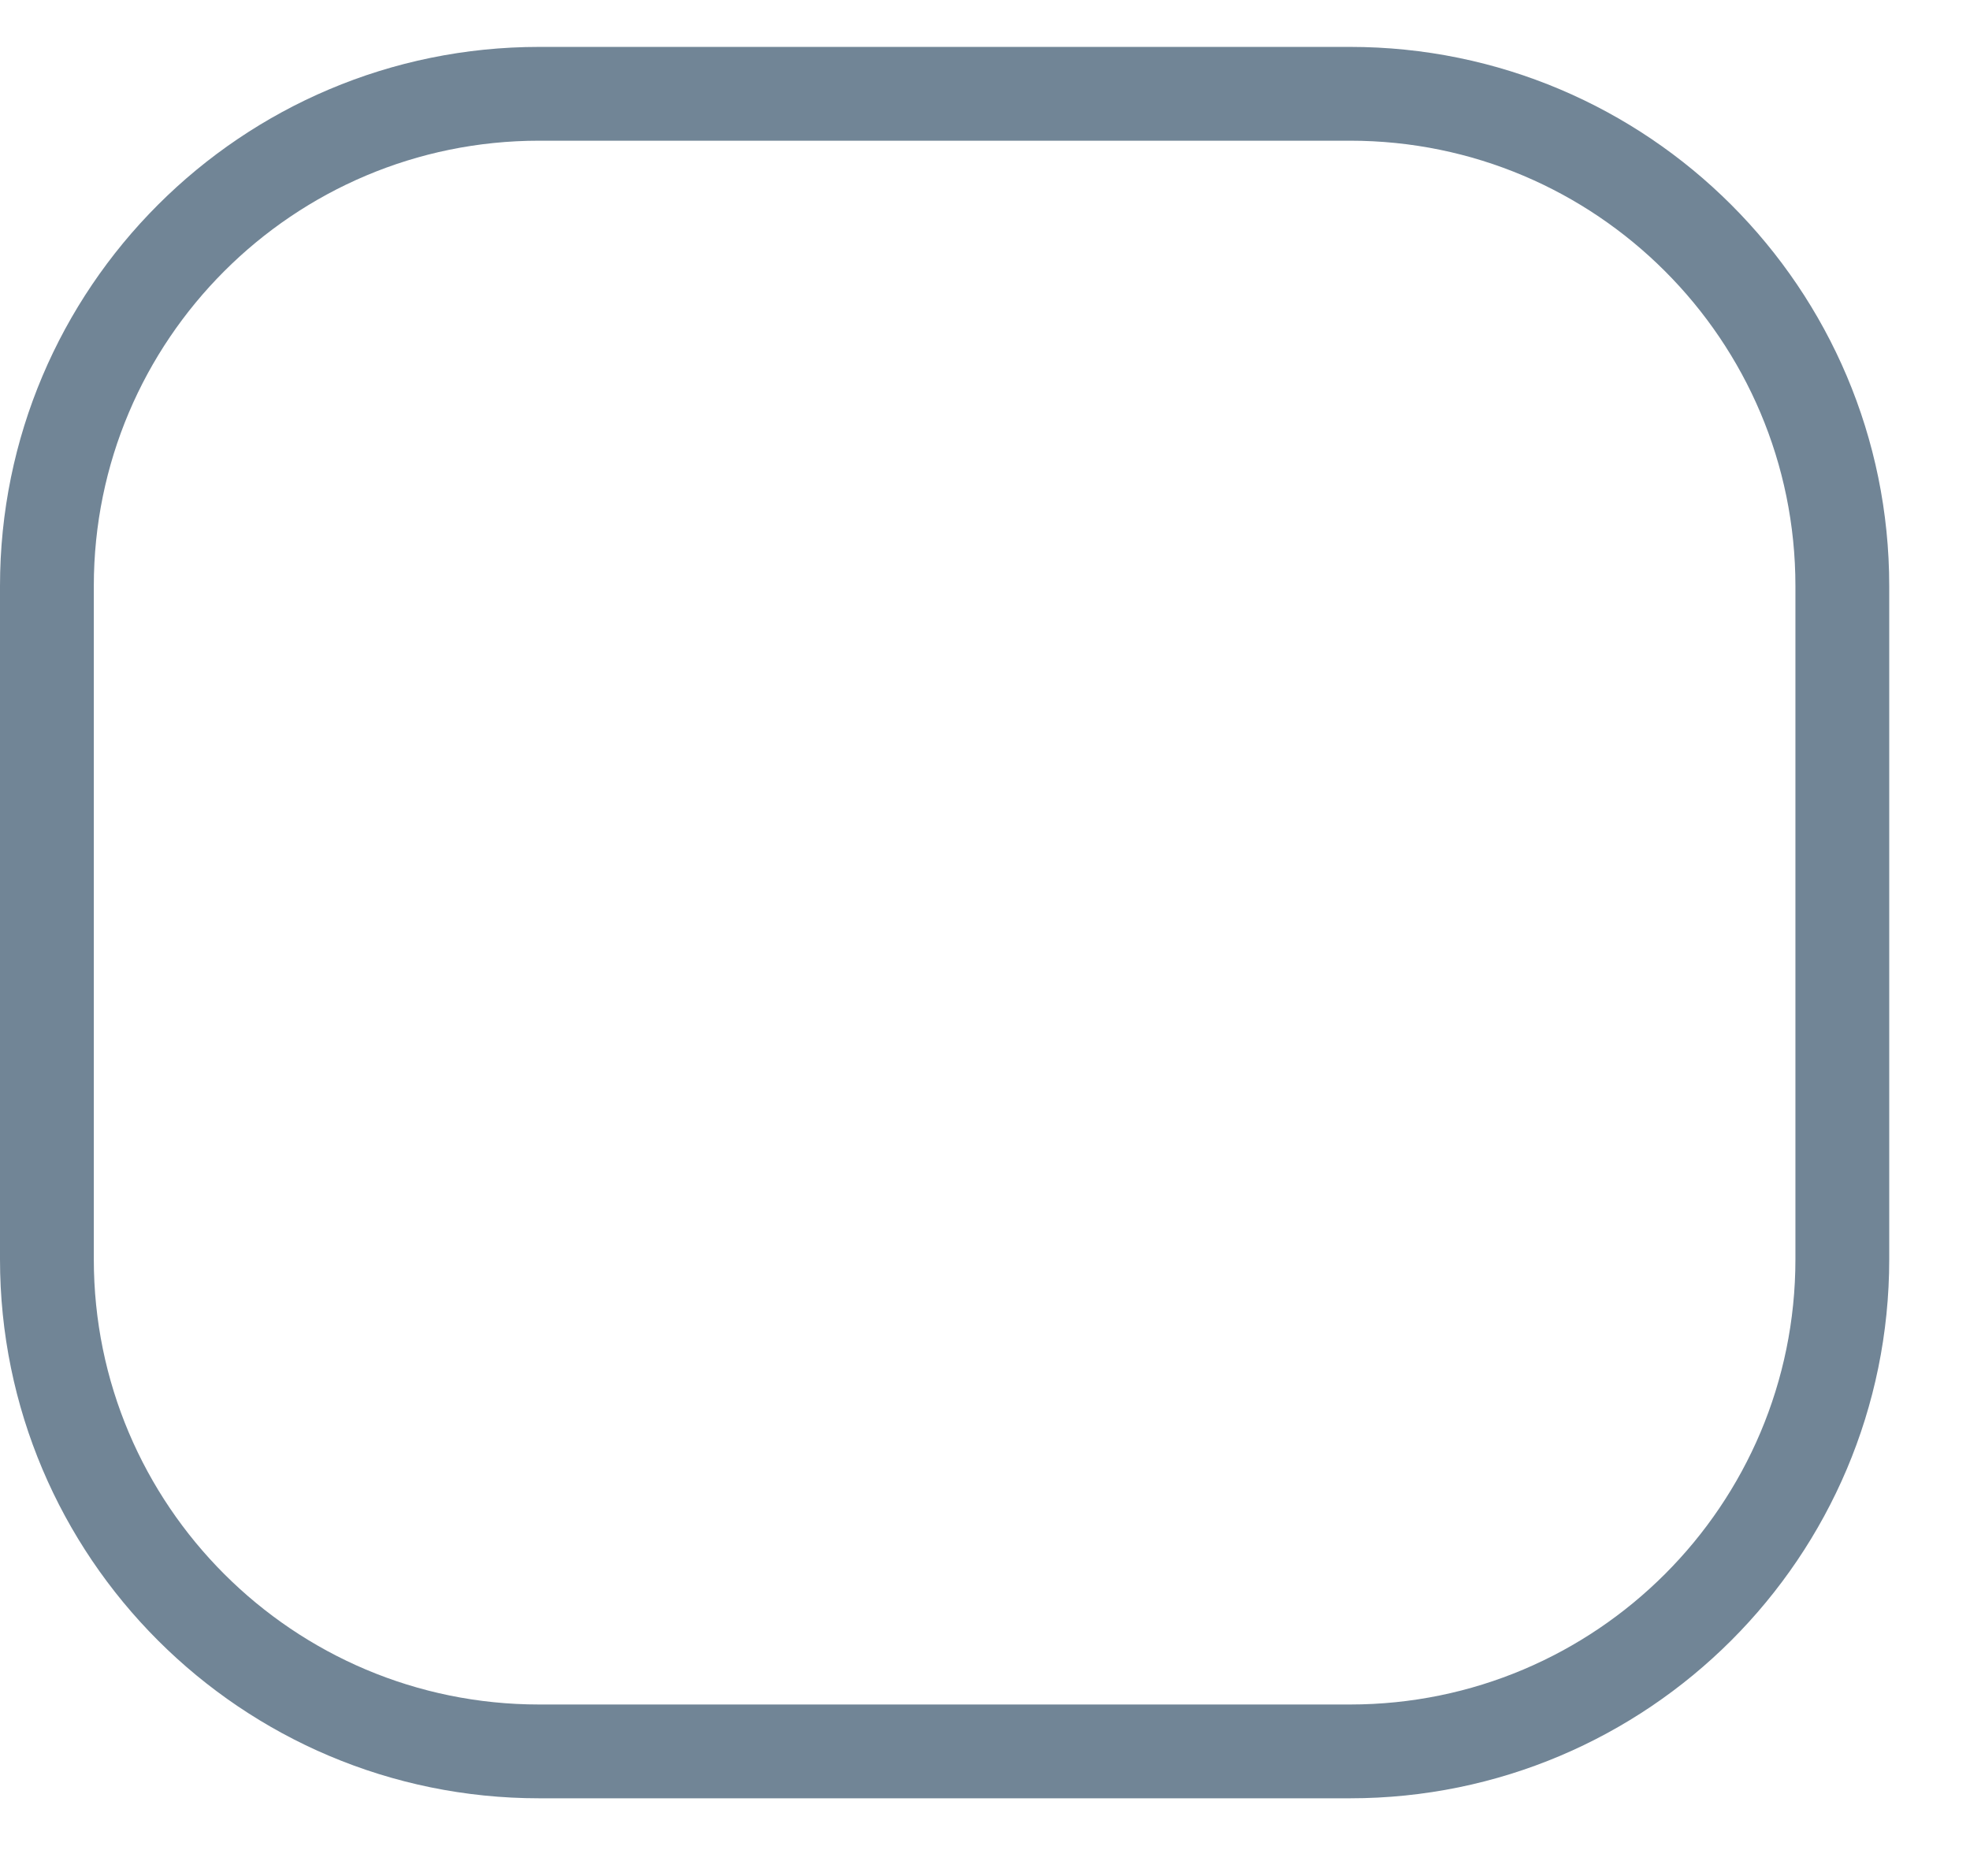
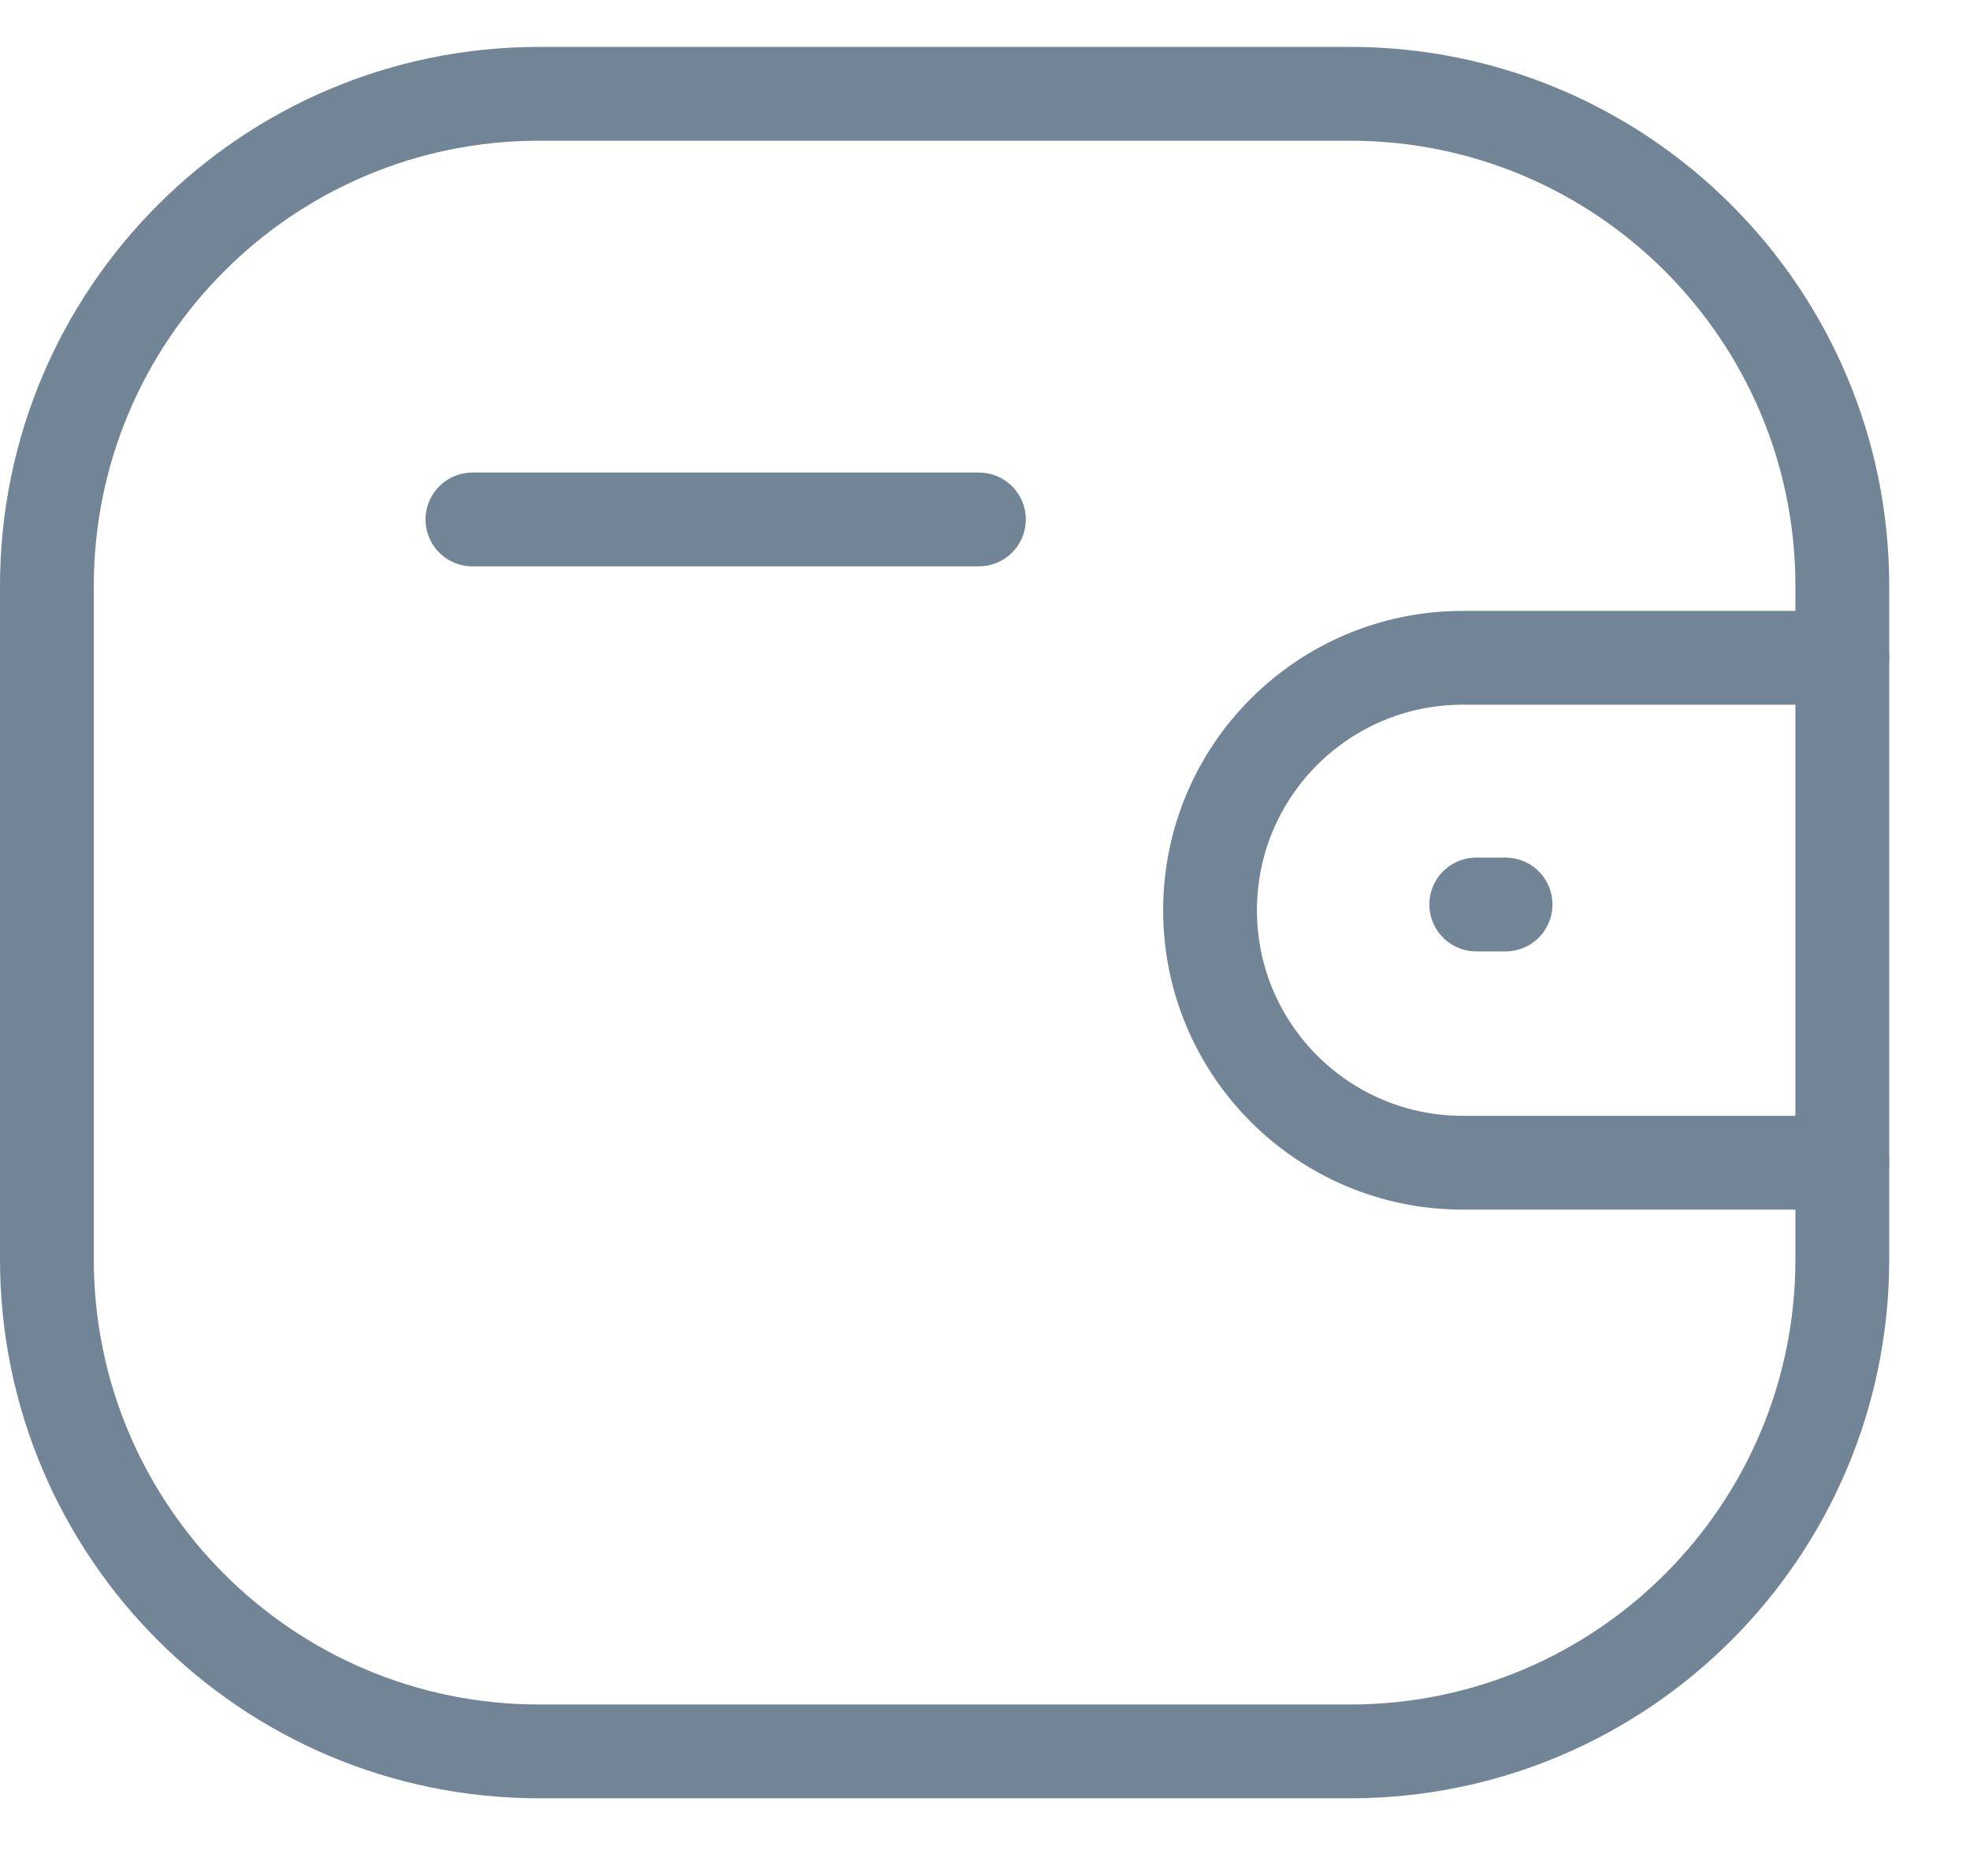
<svg xmlns="http://www.w3.org/2000/svg" width="21" height="20" viewBox="0 0 21 20" fill="none">
+   <path d="M19.639 12.396H15.591C14.104 12.395 12.899 11.191 12.899 9.704C12.899 8.218 14.104 7.014 15.591 7.013H19.639" stroke="#718596" stroke-linecap="round" stroke-linejoin="round" />
+   <path d="M16.049 9.643H15.737" stroke="#718596" stroke-linecap="round" stroke-linejoin="round" />
  <path fill-rule="evenodd" clip-rule="evenodd" d="M5.748 1H14.391C17.289 1 19.639 3.35 19.639 6.248V13.425C19.639 16.323 17.289 18.672 14.391 18.672H5.748C2.85 18.672 0.5 16.323 0.5 13.425V6.248C0.5 3.35 2.85 1 5.748 1Z" stroke="#718596" stroke-linecap="round" stroke-linejoin="round" />
+   <path d="M5.036 5.538H10.435" stroke="#718596" stroke-linecap="round" stroke-linejoin="round" />
</svg>
